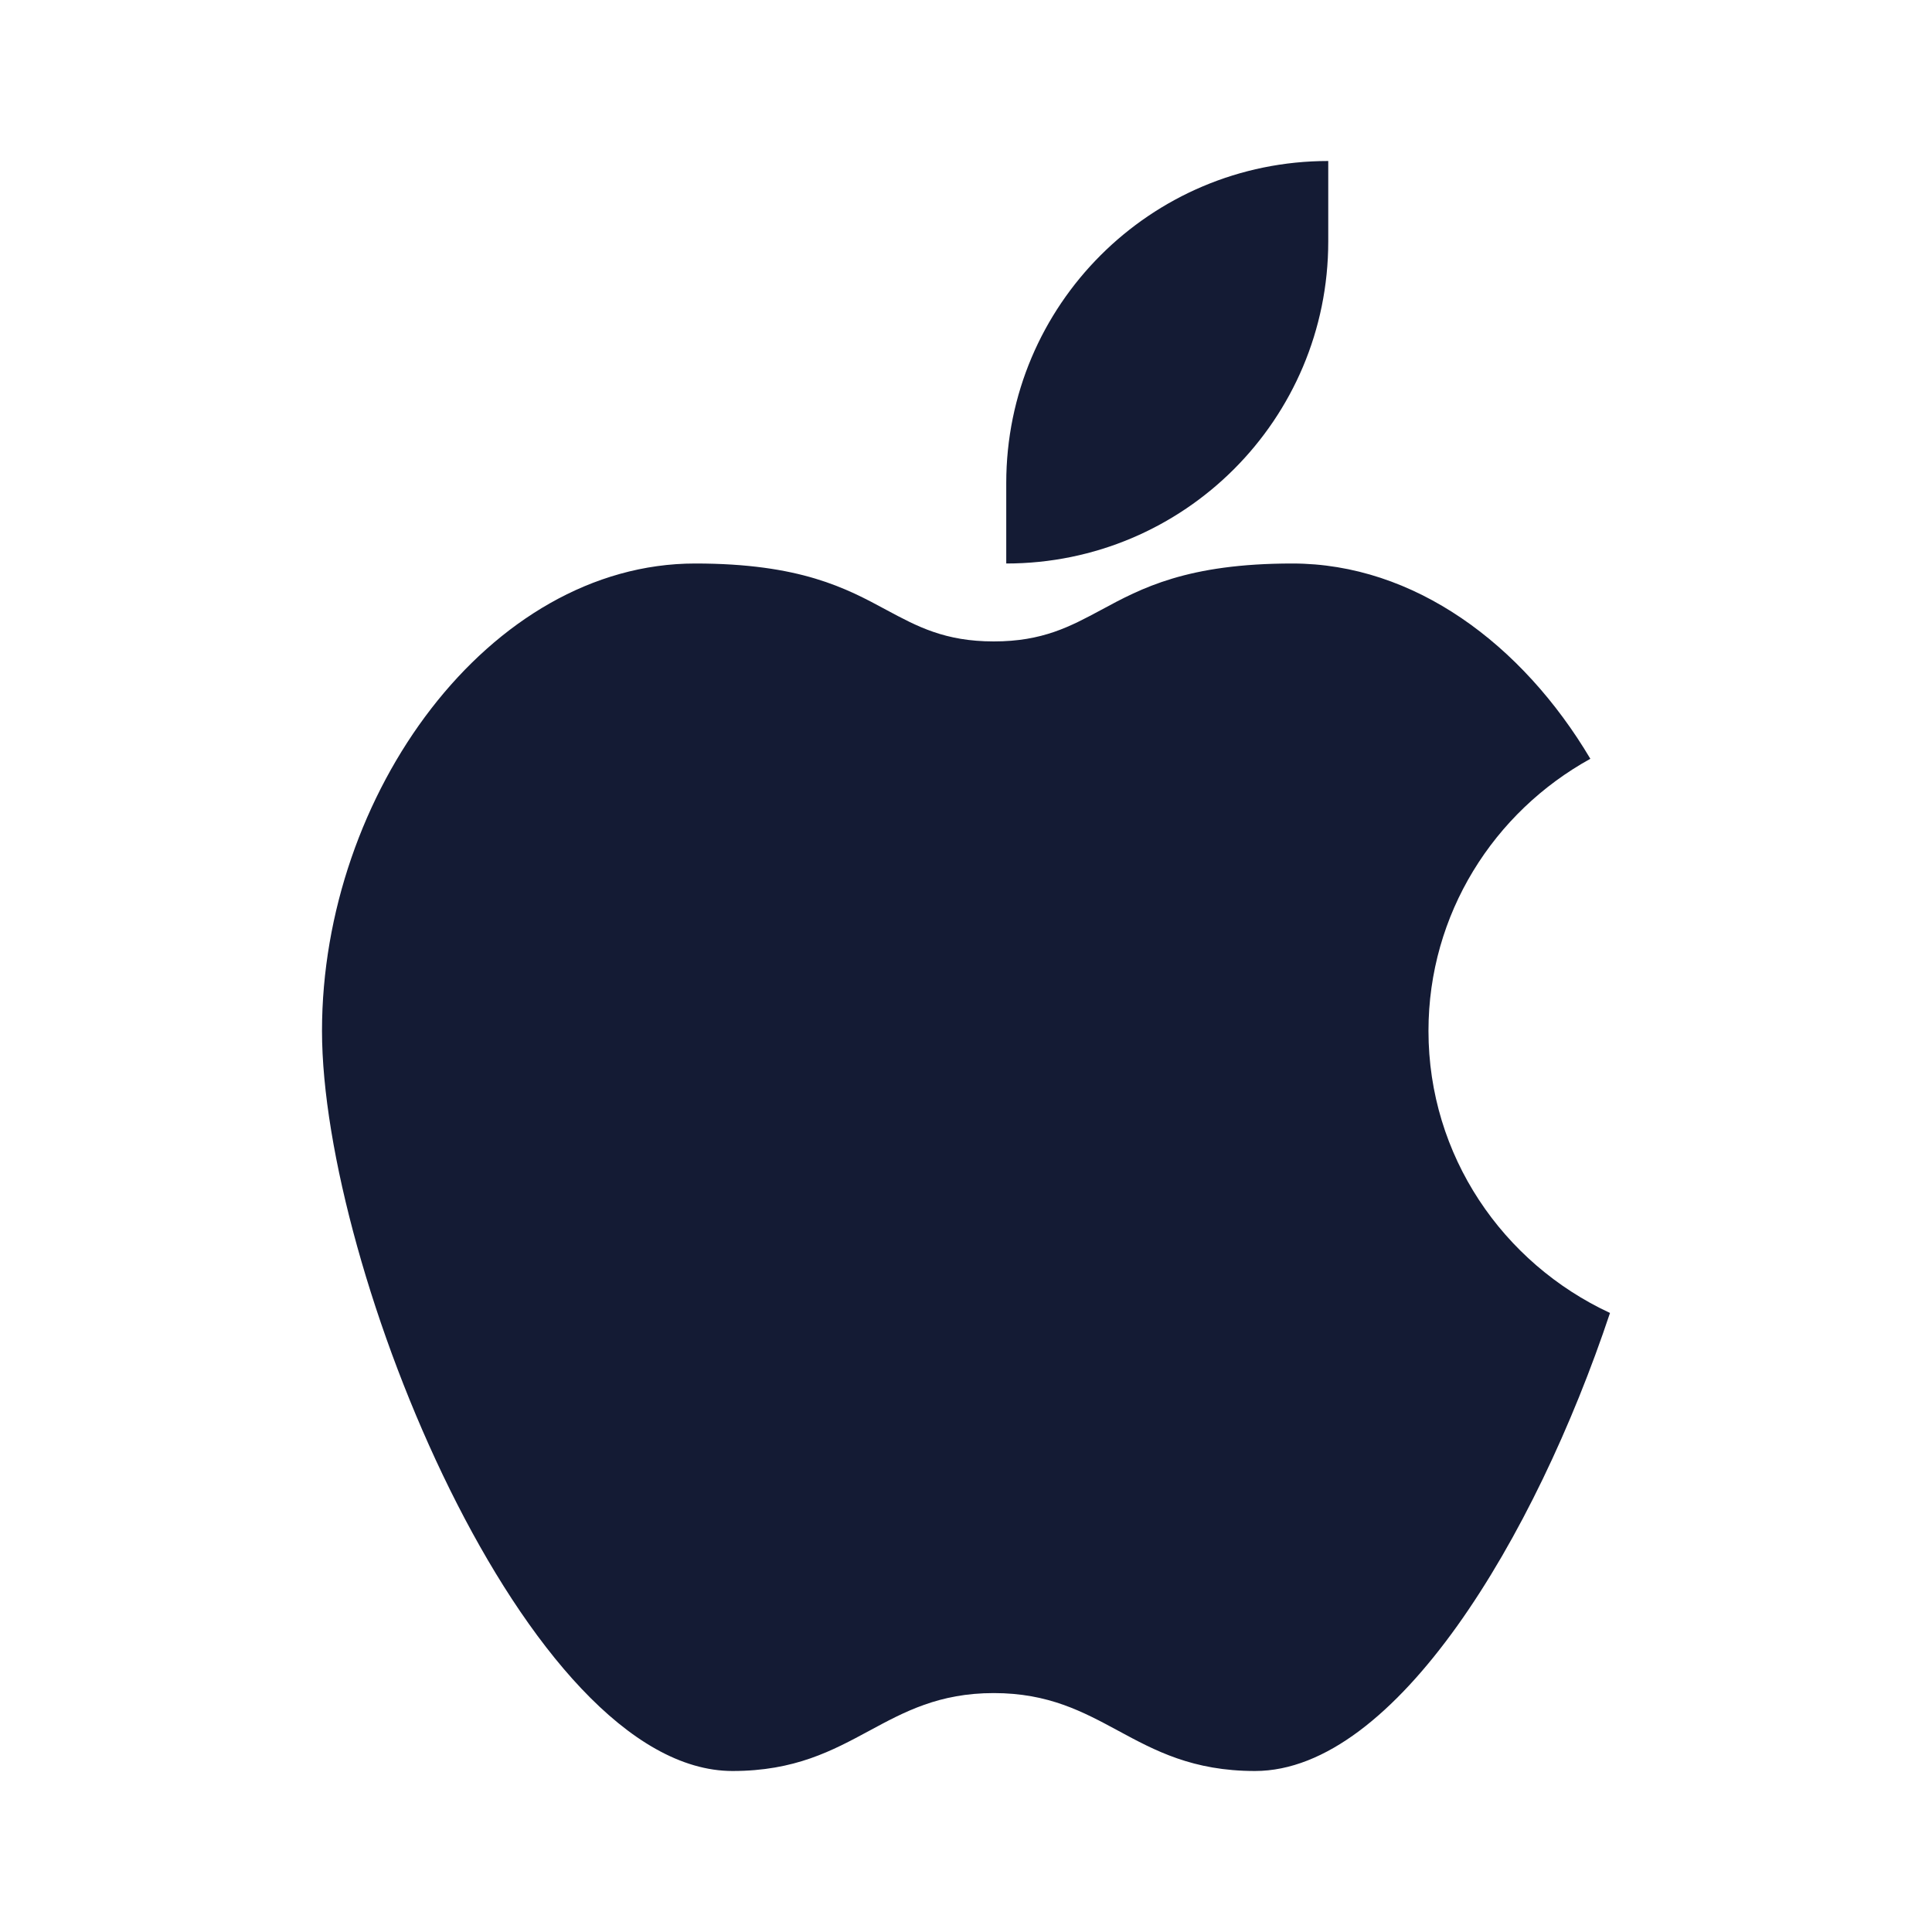
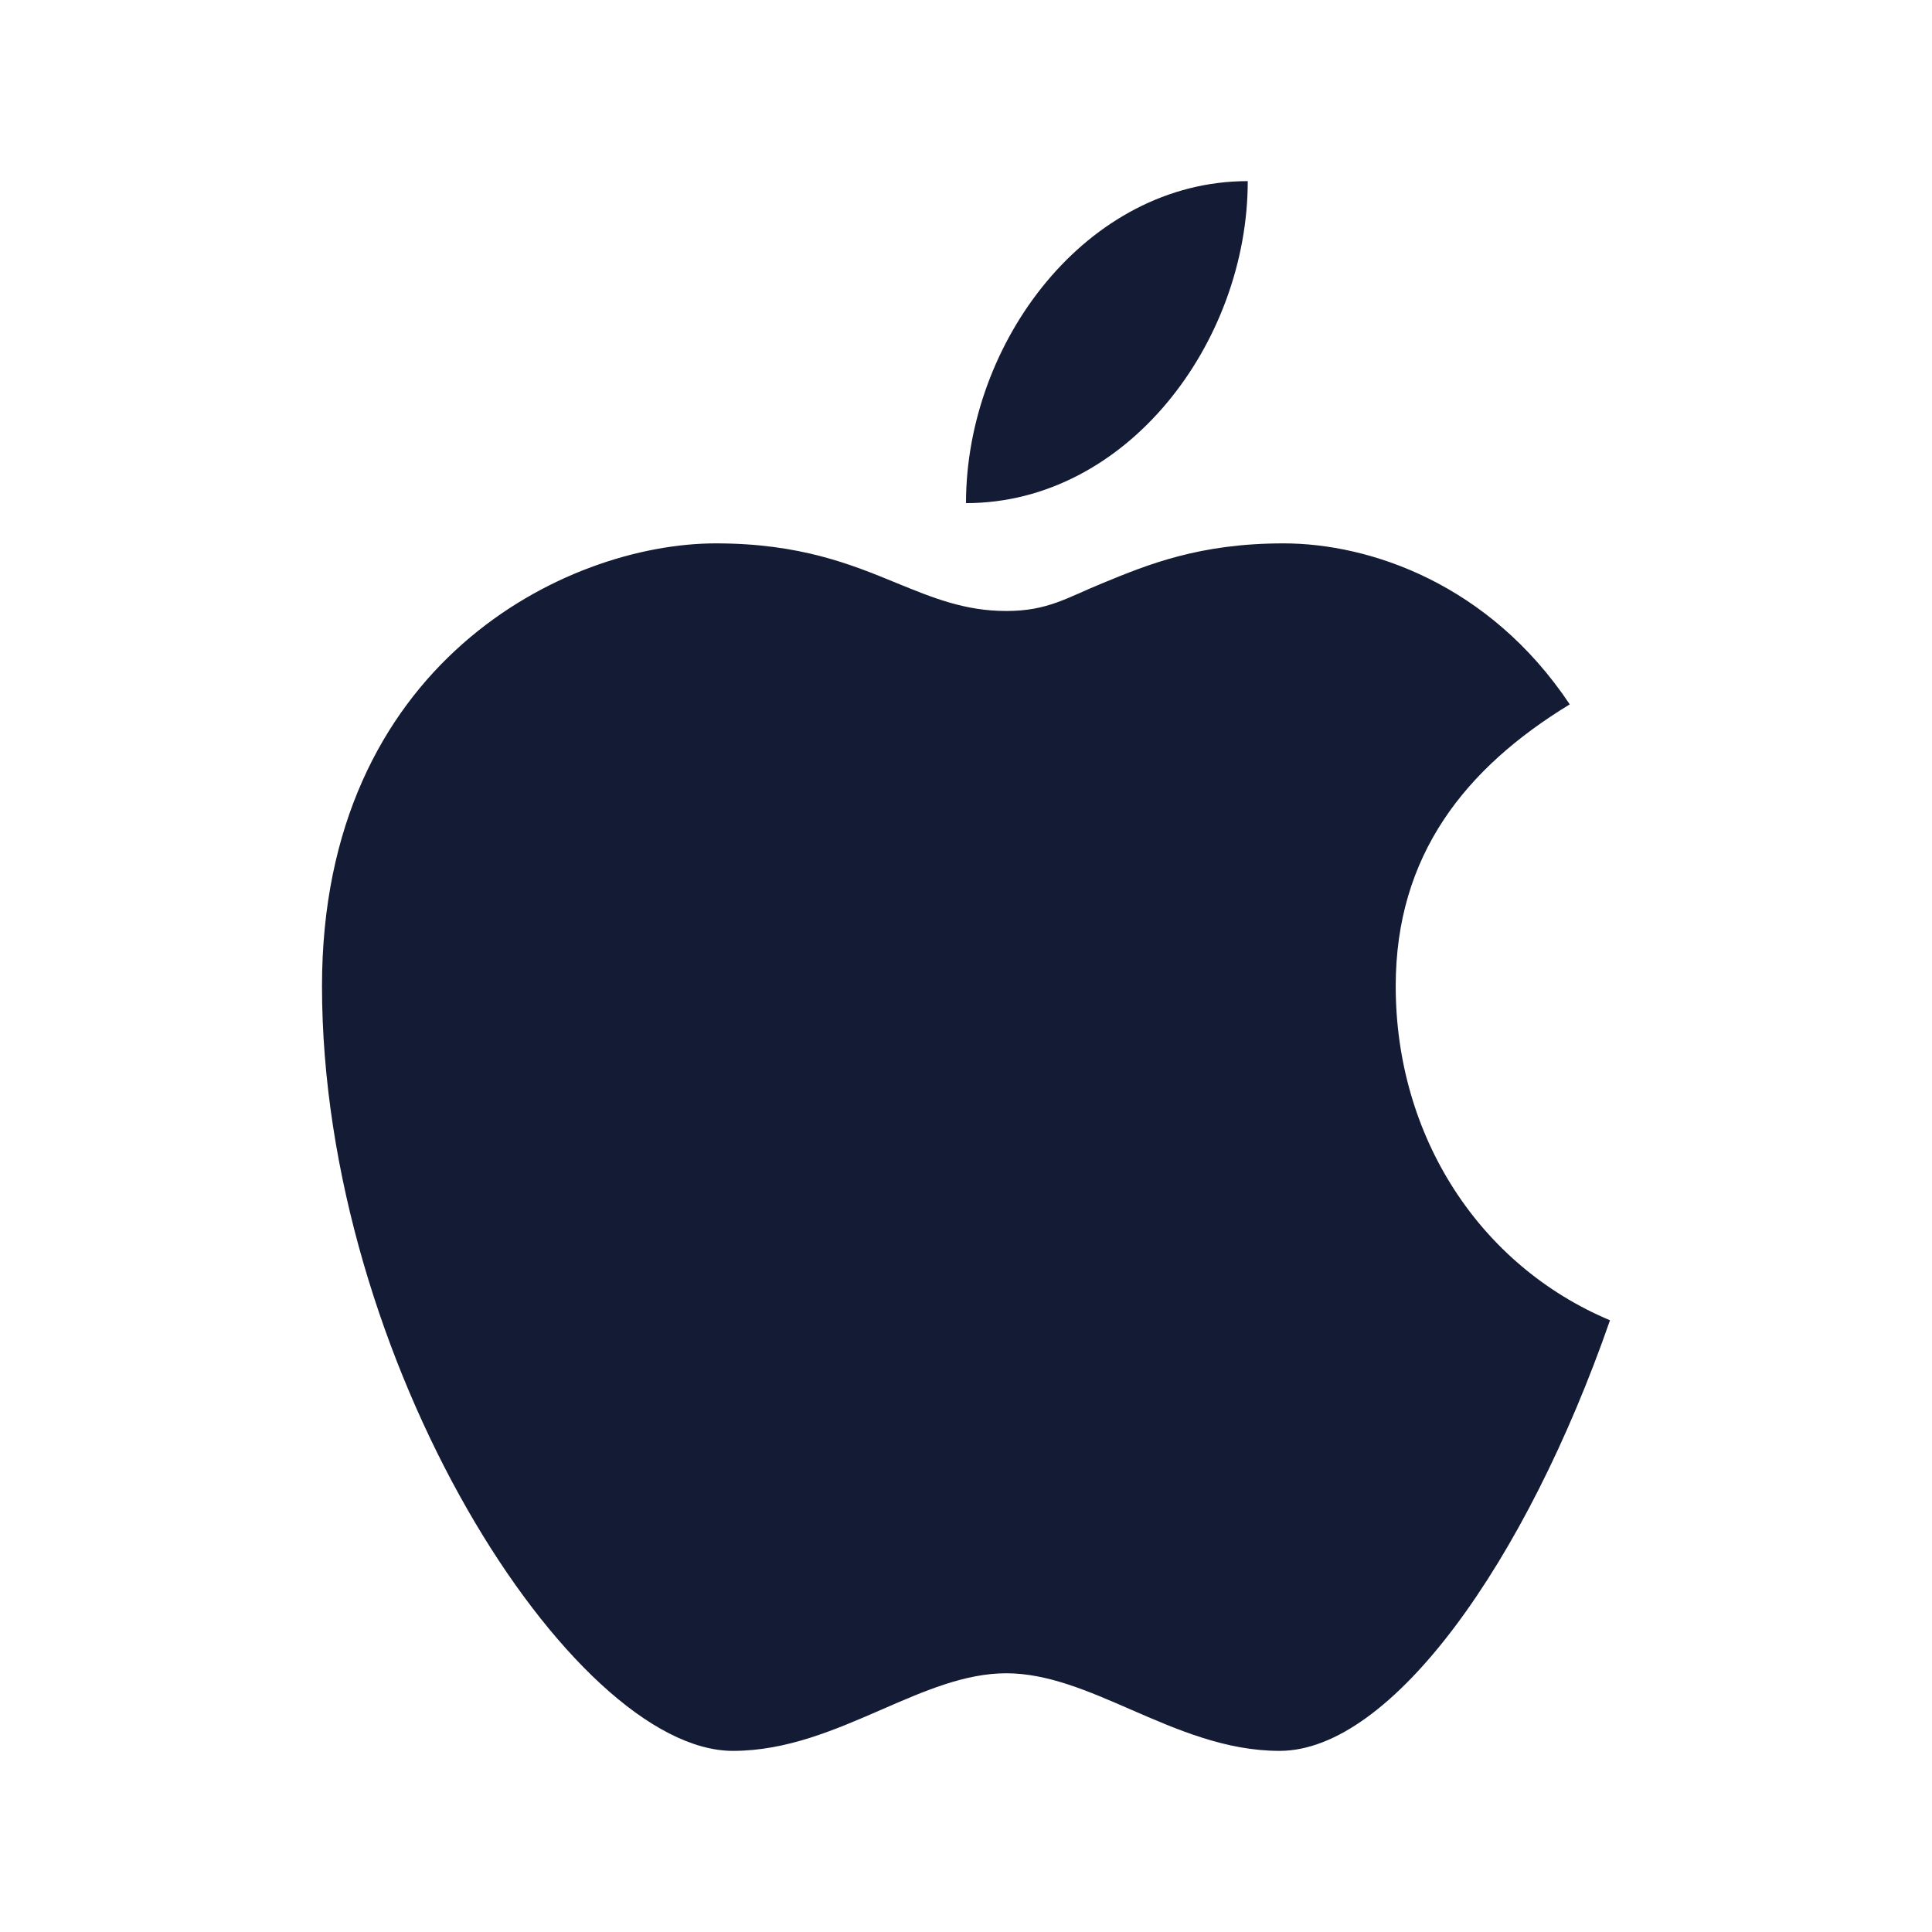
<svg xmlns="http://www.w3.org/2000/svg" width="24" height="24" viewBox="0 0 24 24" fill="none">
-   <path d="M10.799 21.5C10.341 21.747 9.874 22 9.1 22C6.539 22 4 15.746 4 12.806C4 9.867 6.076 7 8.636 7C9.942 7 10.512 7.307 11.01 7.576C11.396 7.783 11.738 7.968 12.345 7.968C12.952 7.968 13.294 7.783 13.68 7.576C14.177 7.307 14.748 7 16.054 7C17.567 7 18.91 8.001 19.756 9.426C18.556 10.088 17.745 11.354 17.745 12.806C17.745 14.355 18.667 15.691 20 16.31C19.072 19.092 17.336 22 15.59 22C14.816 22 14.348 21.747 13.891 21.5C13.454 21.264 13.025 21.032 12.345 21.032C11.665 21.032 11.236 21.264 10.799 21.5Z" fill="#141B34" />
-   <path d="M16.5 2V3C16.5 5.209 14.709 7 12.5 7V6C12.5 3.791 14.291 2 16.5 2Z" fill="#141B34" />
+   <path d="M12 6.25C12 4.25 13.5 2.25 15.5 2.25C15.5 4.25 14 6.25 12 6.25Z" fill="#141B34" />
+   <path d="M12.5 7.59C11.985 7.59 11.587 7.426 11.141 7.244C10.578 7.012 9.939 6.75 8.893 6.75C7.022 6.75 4 8.249 4 12.249C4 16.902 7.105 21.75 9.105 21.75C9.774 21.75 10.377 21.487 10.954 21.236C11.482 21.006 11.987 20.786 12.5 20.786C13.013 20.786 13.518 21.006 14.046 21.236C14.623 21.487 15.226 21.75 15.895 21.75C17.288 21.75 18.957 19.399 20 16.401C18.379 15.72 17.338 14.118 17.338 12.25C17.338 10.621 18.204 9.54 19.5 8.75C18.5 7.25 17.013 6.75 15.945 6.75C14.899 6.75 14.26 7.012 13.697 7.244C13.251 7.426 13.015 7.59 12.5 7.59Z" fill="#141B34" />
</svg>
